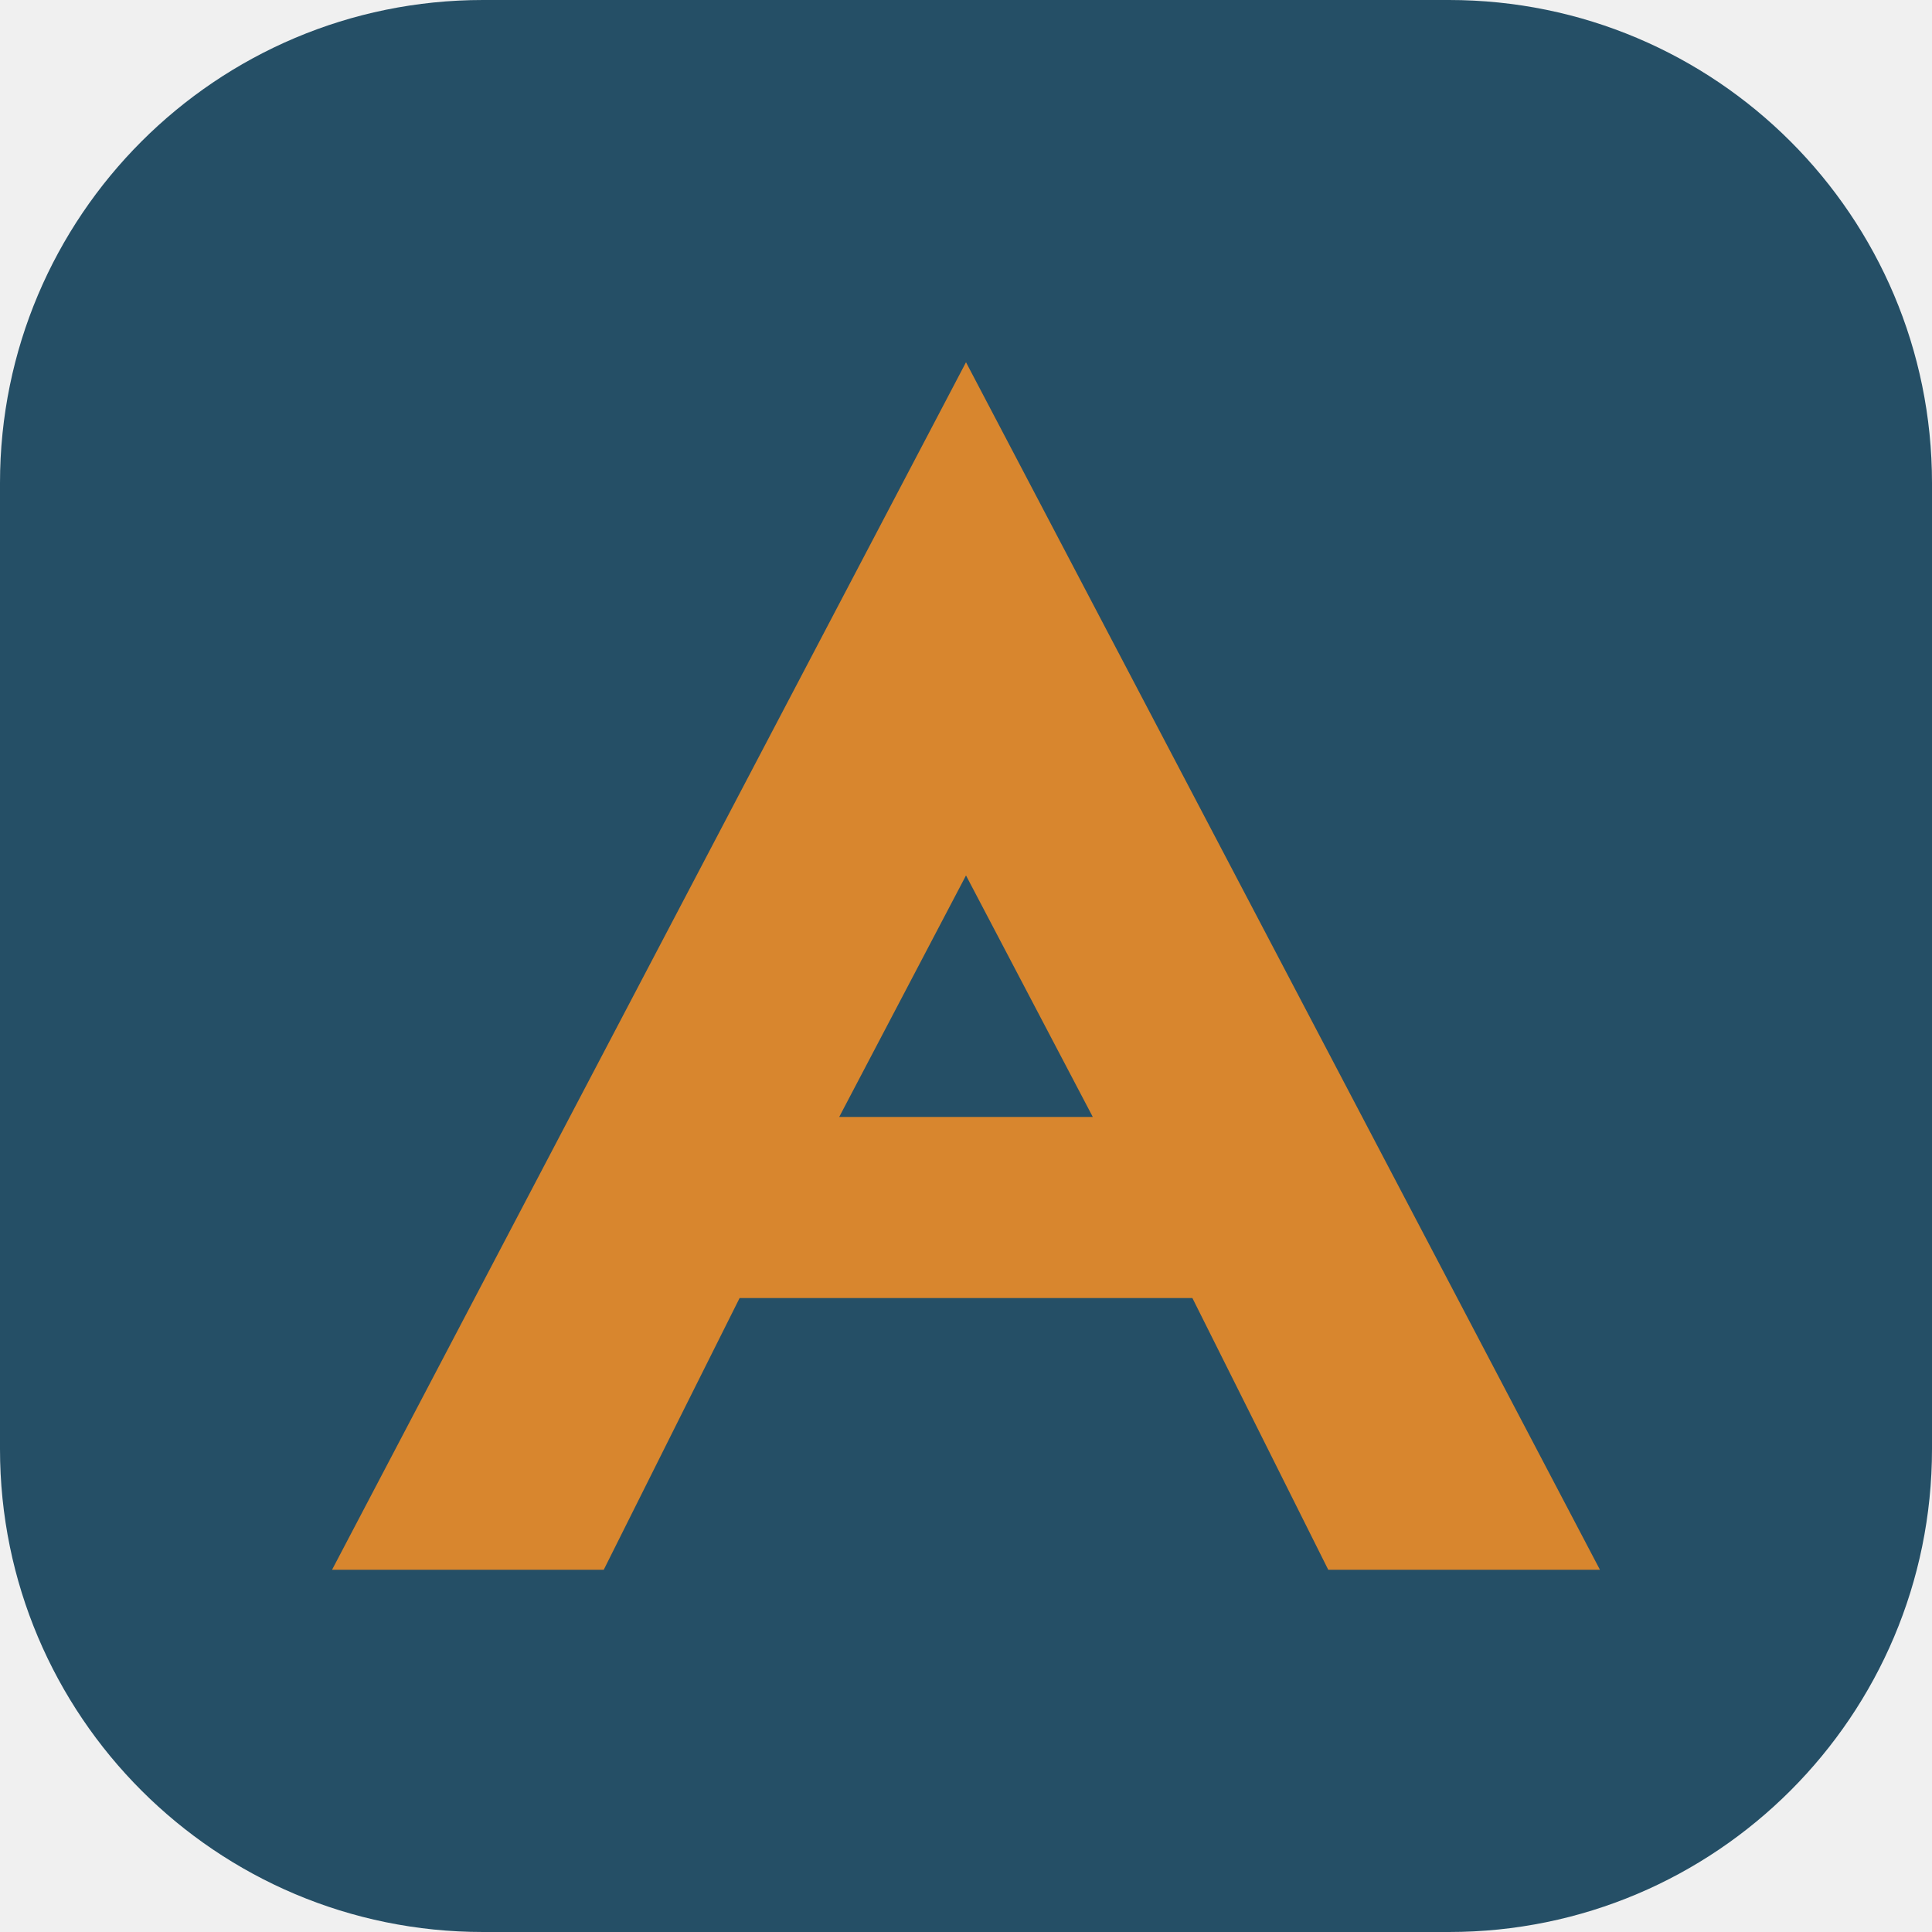
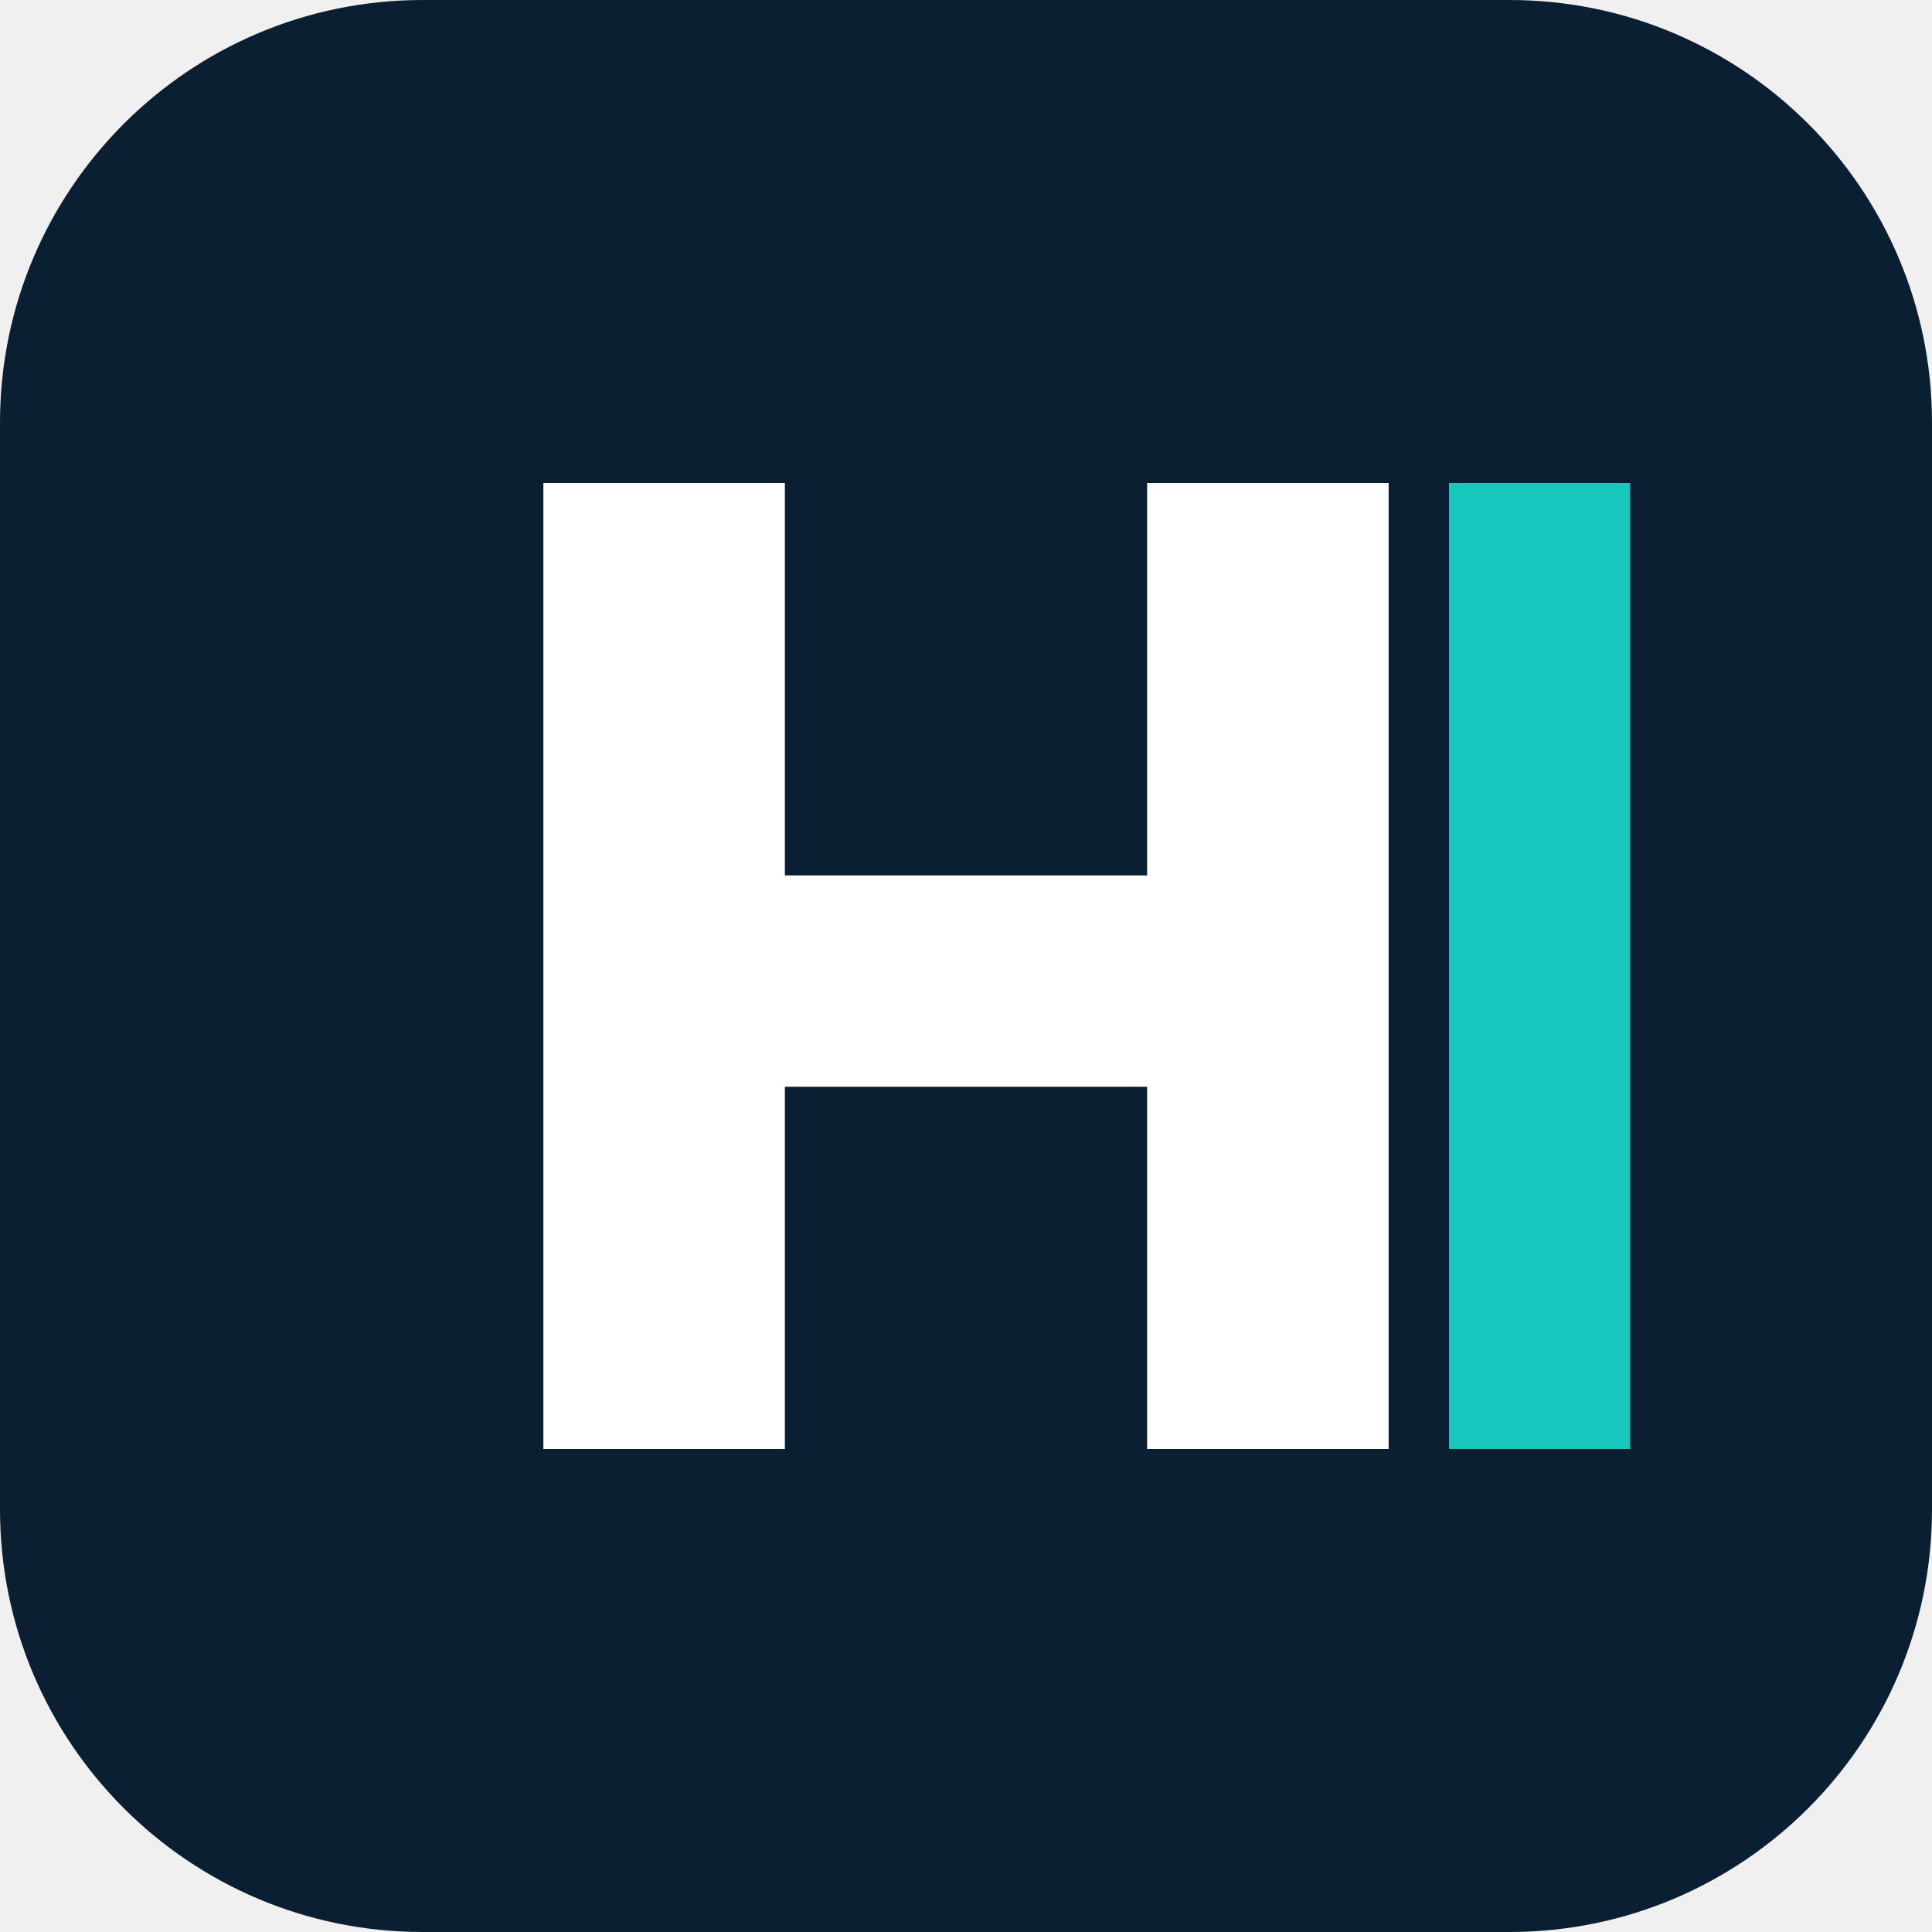
<svg xmlns="http://www.w3.org/2000/svg" viewBox="0 0 64 64">
-   <rect width="64" height="64" rx="16" fill="#254f66" />
-   <path d="M32 12 53 52h-9l-4.5-9H24.5L20 52h-9L32 12Zm0 17-4.2 8h8.4L32 29Z" fill="#d8862e" />
+   <rect width="64" height="64" rx="14" fill="#0b1f33" />
+   <path d="M18 16h8v13h12V16h8v32h-8V36H26v12h-8V16Z" fill="#fff" />
+   <path d="M48 16h6v32h-6z" fill="#18c7bd" />
</svg>
